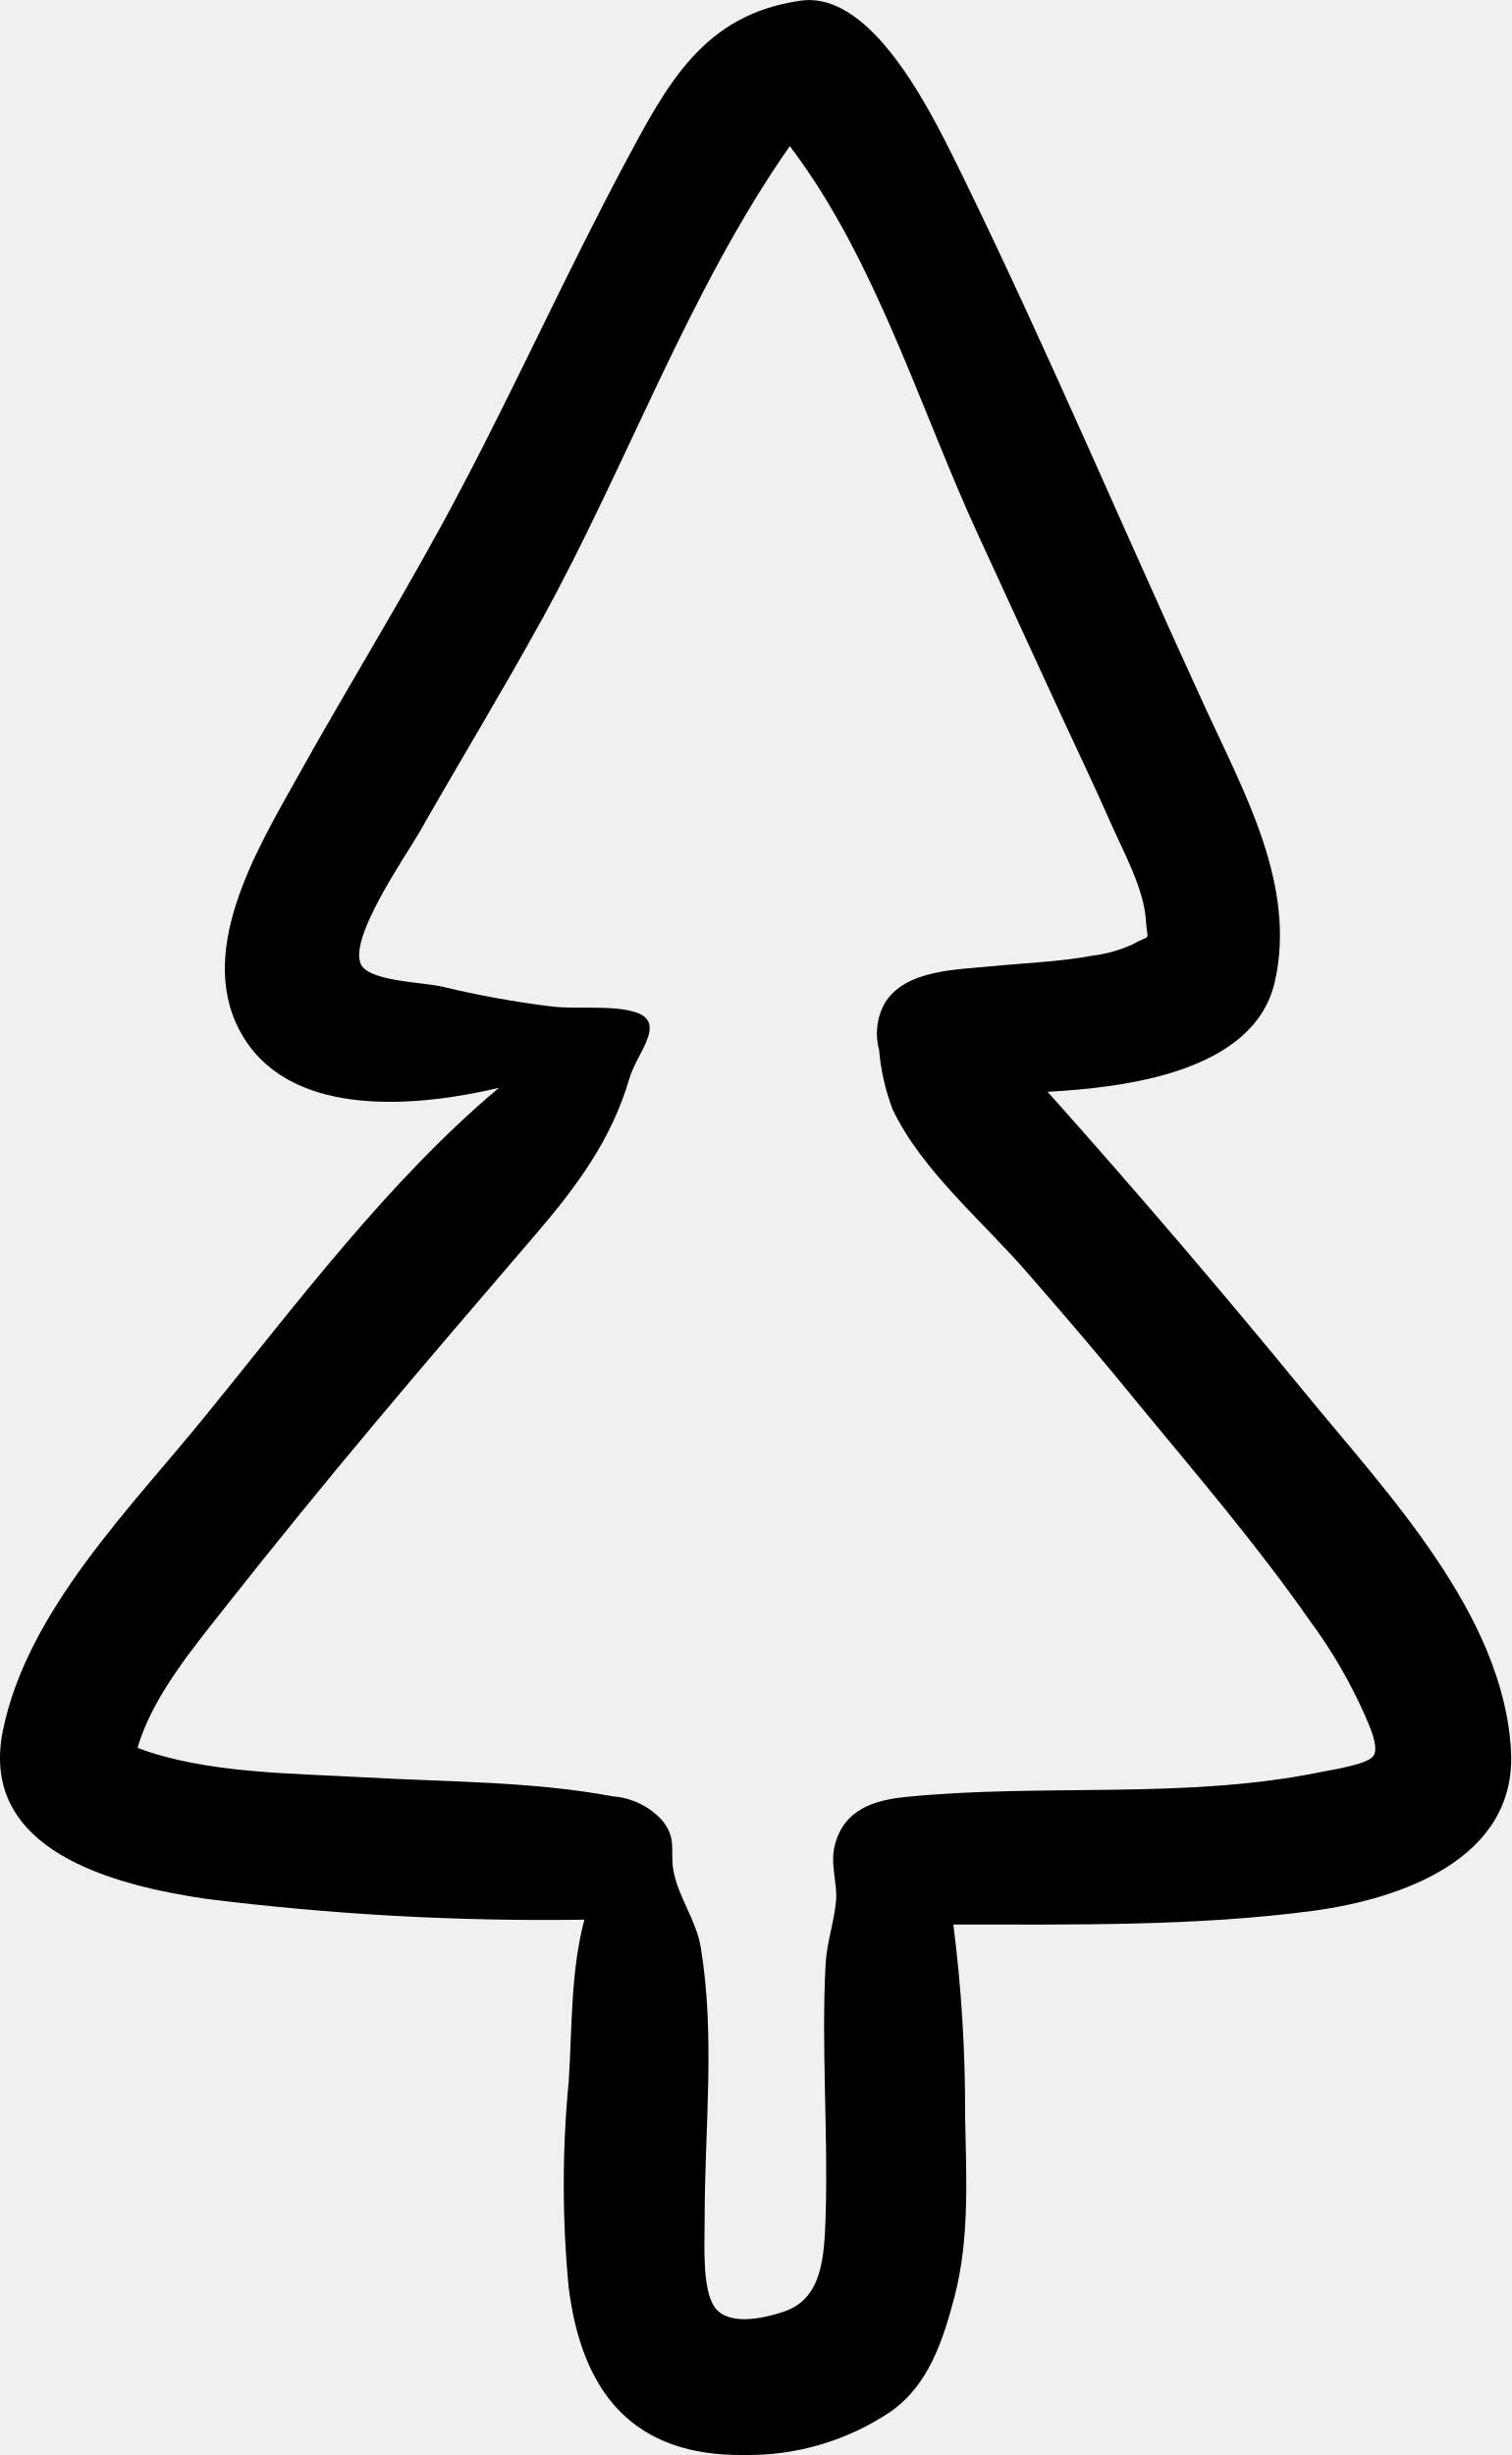
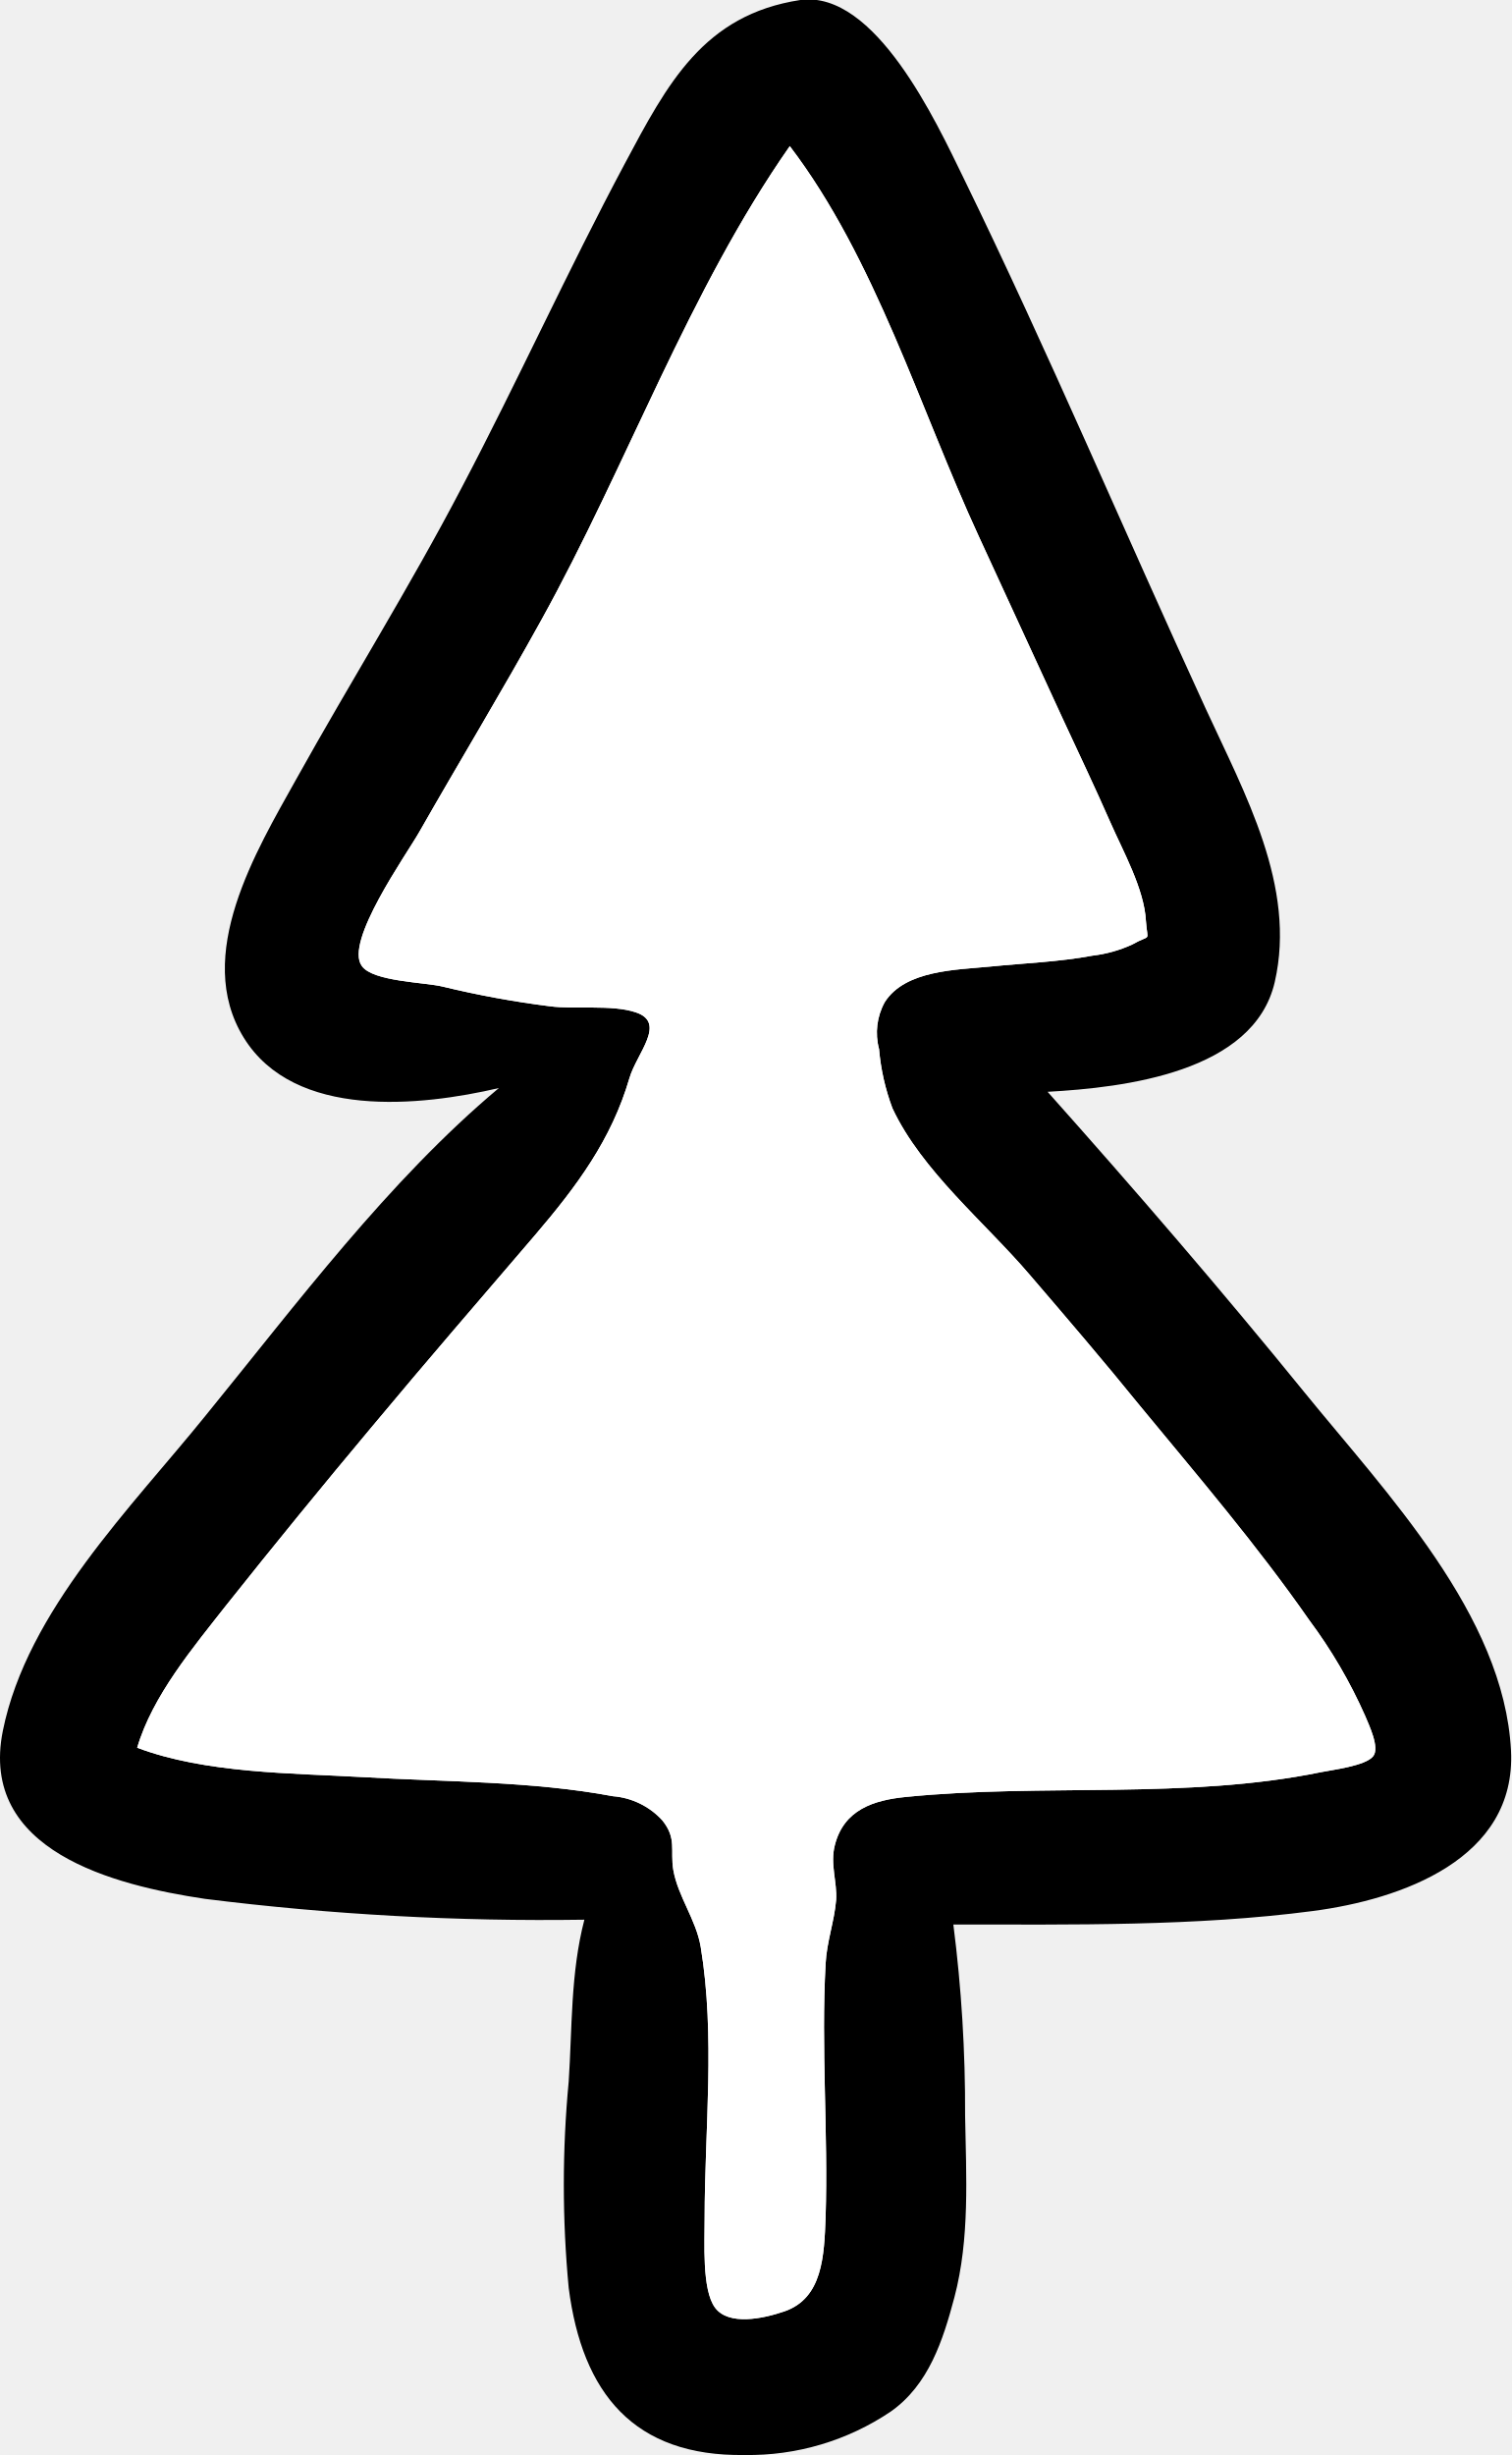
<svg xmlns="http://www.w3.org/2000/svg" viewBox="0 0 84.82 137.77">
+   <defs>
+     <style>.cls-1{fill:#fff;}</style>
+   </defs>
  <g id="Layer_2" data-name="Layer 2">
    <g id="Layer_1-2" data-name="Layer 1">
-       <path d="M84.81,98.28c-.39-7.66-7-14.54-11.59-20.15S63.73,66.79,58.8,61.27c4.32-.24,11.58-1.09,12.75-6.16,1.23-5.36-1.69-10.59-3.87-15.33-4.57-9.94-8.82-20-13.63-29.86-1.49-3-4.92-10.5-9.13-9.88-5.44.78-7.46,4.66-9.86,9.15-3.2,6-6,12.2-9.16,18.2C23,32.93,19.67,38.26,16.62,43.74c-2.23,4-5.79,9.87-2.94,14.49S23.62,62.08,28,61.05c-6.21,5.22-11.35,12.12-16.45,18.38C7.4,84.56,1.52,90.38.16,97.13s6.25,8.66,11.34,9.42a153,153,0,0,0,21.3,1.18c-.78,2.94-.68,6.06-.88,9.08a60.44,60.44,0,0,0,0,11.57c.75,5.93,3.65,9.47,9.86,9.39A14.35,14.35,0,0,0,50,135.33c2.13-1.5,2.93-4,3.57-6.42.87-3.3.66-6.79.6-10.18A81.91,81.91,0,0,0,53.51,108c6.67,0,13.59.11,20.2-.77C78.63,106.57,85.12,104.32,84.81,98.28ZM74.15,99.44c-7.56,1.56-15.61.63-23.29,1.4-1.82.18-3.49.71-4,2.7-.28,1.06.14,2.09.07,3.09-.1,1.2-.52,2.35-.59,3.58-.25,4.72.15,9.47,0,14.21-.08,2.19-.17,4.55-2.3,5.29-1.23.42-3.13.81-3.9-.2s-.58-3.75-.59-5c0-5.05.61-10.24-.22-15.24-.26-1.55-1.28-2.83-1.54-4.34-.18-1.09.21-1.75-.62-2.77a4.15,4.15,0,0,0-2.76-1.35c-4.53-.85-9.39-.81-14-1.07-4-.23-8.86-.21-12.69-1.65.84-2.91,3.15-5.64,5-8Q16.74,85,20.93,80c3-3.59,6.06-7.14,9.11-10.7,2.33-2.72,4.28-5.33,5.29-8.79.41-1.41,2.11-3.12.36-3.7-1.35-.44-3.41-.14-4.82-.34a54.51,54.51,0,0,1-6-1.09c-1-.25-3.93-.29-4.55-1.16-.94-1.35,2.5-6.25,3.21-7.5,2.28-4,4.65-7.9,6.86-11.91C35.2,26.1,38.65,16.31,44.33,8.2c4.81,6.32,7.3,14.72,10.6,21.88l4.71,10.23c.9,1.94,1.82,3.87,2.68,5.82.71,1.63,1.91,3.76,2,5.56.09,1.25.33.69-.78,1.32a7.63,7.63,0,0,1-2.22.62c-1.88.35-3.82.41-5.72.6s-4.79.19-5.93,2.05a3.47,3.47,0,0,0-.33,2.62,12.45,12.45,0,0,0,.75,3.33c1.65,3.5,5.2,6.41,7.7,9.34C59.91,74,62,76.44,64,78.91c3.24,3.93,6.57,7.82,9.49,12a28,28,0,0,1,3.13,5.37c.22.52.82,1.79.46,2.27S74.74,99.32,74.15,99.44Z" />
+       <path d="M73.22,78.14C68.55,72.39,63.73,66.8,58.8,61.27c4.32-.24,11.58-1.09,12.75-6.16,1.23-5.36-1.69-10.59-3.87-15.33-4.57-9.93-8.82-20-13.63-29.86C52.56,6.87,49.13-.57,44.92,0,39.48.83,37.46,4.7,35.06,9.2c-3.2,6-6,12.19-9.16,18.19C23,32.94,19.67,38.26,16.62,43.74c-2.23,4-5.79,9.87-2.94,14.49S23.62,62.08,28,61.06c-6.21,5.21-11.35,12.11-16.46,18.38C7.4,84.57,1.52,90.38.16,97.13s6.25,8.67,11.34,9.43a152.87,152.87,0,0,0,21.3,1.17c-.78,3-.68,6.06-.88,9.08a61.37,61.37,0,0,0,0,11.58c.76,5.92,3.66,9.47,9.87,9.38A14.27,14.27,0,0,0,50,135.33c2.13-1.5,2.93-4,3.57-6.41.87-3.3.66-6.8.6-10.19A81.91,81.91,0,0,0,53.51,108c6.67,0,13.59.11,20.2-.76,4.92-.65,11.41-2.9,11.1-9C84.42,90.63,77.77,83.74,73.22,78.14Zm3.86,20.41c-.41.55-2.35.78-2.93.9-7.56,1.55-15.61.62-23.29,1.39-1.82.18-3.49.71-4,2.7-.28,1.06.14,2.09.07,3.09-.1,1.2-.53,2.35-.59,3.58-.26,4.73.15,9.48,0,14.21-.08,2.19-.17,4.55-2.31,5.29-1.22.42-3.13.81-3.89-.2s-.58-3.74-.59-5c0-5,.61-10.25-.22-15.25-.26-1.54-1.28-2.83-1.54-4.33-.18-1.1.21-1.76-.62-2.78a4.21,4.21,0,0,0-2.77-1.35c-4.52-.85-9.38-.8-14-1.07-4-.23-8.86-.2-12.7-1.65.85-2.91,3.15-5.64,5-8Q16.74,85,20.93,80c3-3.6,6.06-7.14,9.11-10.7,2.33-2.73,4.28-5.34,5.29-8.8.41-1.4,2.11-3.11.35-3.69-1.34-.45-3.4-.15-4.82-.34a54.36,54.36,0,0,1-6-1.1c-1-.25-3.94-.28-4.55-1.16-1-1.34,2.5-6.25,3.21-7.5,2.28-4,4.64-7.89,6.86-11.91C35.2,26.1,38.65,16.32,44.33,8.2c4.81,6.32,7.3,14.73,10.6,21.88l4.71,10.23c.9,1.94,1.82,3.87,2.68,5.83.71,1.62,1.91,3.75,2,5.55.09,1.25.33.69-.78,1.32a7.41,7.41,0,0,1-2.22.62c-1.88.35-3.82.42-5.72.61s-4.79.19-5.94,2a3.54,3.54,0,0,0-.32,2.63,12.47,12.47,0,0,0,.75,3.32c1.64,3.51,5.2,6.41,7.7,9.34C59.91,74,62,76.44,64,78.91c3.24,3.93,6.57,7.82,9.48,12a27.83,27.83,0,0,1,3.14,5.37C76.84,96.81,77.45,98.07,77.08,98.55Z" />
+       <path class="cls-1" d="M77.08,98.55c-.41.55-2.35.78-2.93.9-7.56,1.55-15.61.62-23.29,1.39-1.82.18-3.49.71-4,2.7-.28,1.06.14,2.09.07,3.09-.1,1.2-.53,2.35-.59,3.58-.26,4.73.15,9.48,0,14.21-.08,2.19-.17,4.55-2.31,5.29-1.22.42-3.13.81-3.89-.2s-.58-3.74-.59-5c0-5,.61-10.25-.22-15.25-.26-1.54-1.28-2.83-1.54-4.33-.18-1.1.21-1.76-.62-2.78a4.21,4.21,0,0,0-2.77-1.35c-4.52-.85-9.38-.8-14-1.07-4-.23-8.86-.2-12.7-1.65.85-2.91,3.15-5.64,5-8Q16.74,85,20.93,80c3-3.6,6.06-7.14,9.11-10.7,2.33-2.73,4.28-5.34,5.29-8.8.41-1.4,2.11-3.11.35-3.69-1.34-.45-3.4-.15-4.82-.34a54.36,54.36,0,0,1-6-1.1c-1-.25-3.94-.28-4.55-1.16-1-1.34,2.5-6.25,3.21-7.5,2.28-4,4.64-7.89,6.86-11.91C35.2,26.1,38.65,16.32,44.33,8.2c4.81,6.32,7.3,14.73,10.6,21.88l4.71,10.23c.9,1.94,1.82,3.87,2.68,5.83.71,1.62,1.91,3.75,2,5.55.09,1.25.33.69-.78,1.32a7.41,7.41,0,0,1-2.22.62c-1.88.35-3.82.42-5.72.61s-4.79.19-5.94,2a3.54,3.54,0,0,0-.32,2.63,12.47,12.47,0,0,0,.75,3.32c1.64,3.51,5.2,6.41,7.7,9.34C59.91,74,62,76.44,64,78.91c3.24,3.93,6.57,7.82,9.48,12a27.83,27.83,0,0,1,3.14,5.37C76.84,96.81,77.45,98.07,77.08,98.55Z" />
    </g>
  </g>
</svg>
